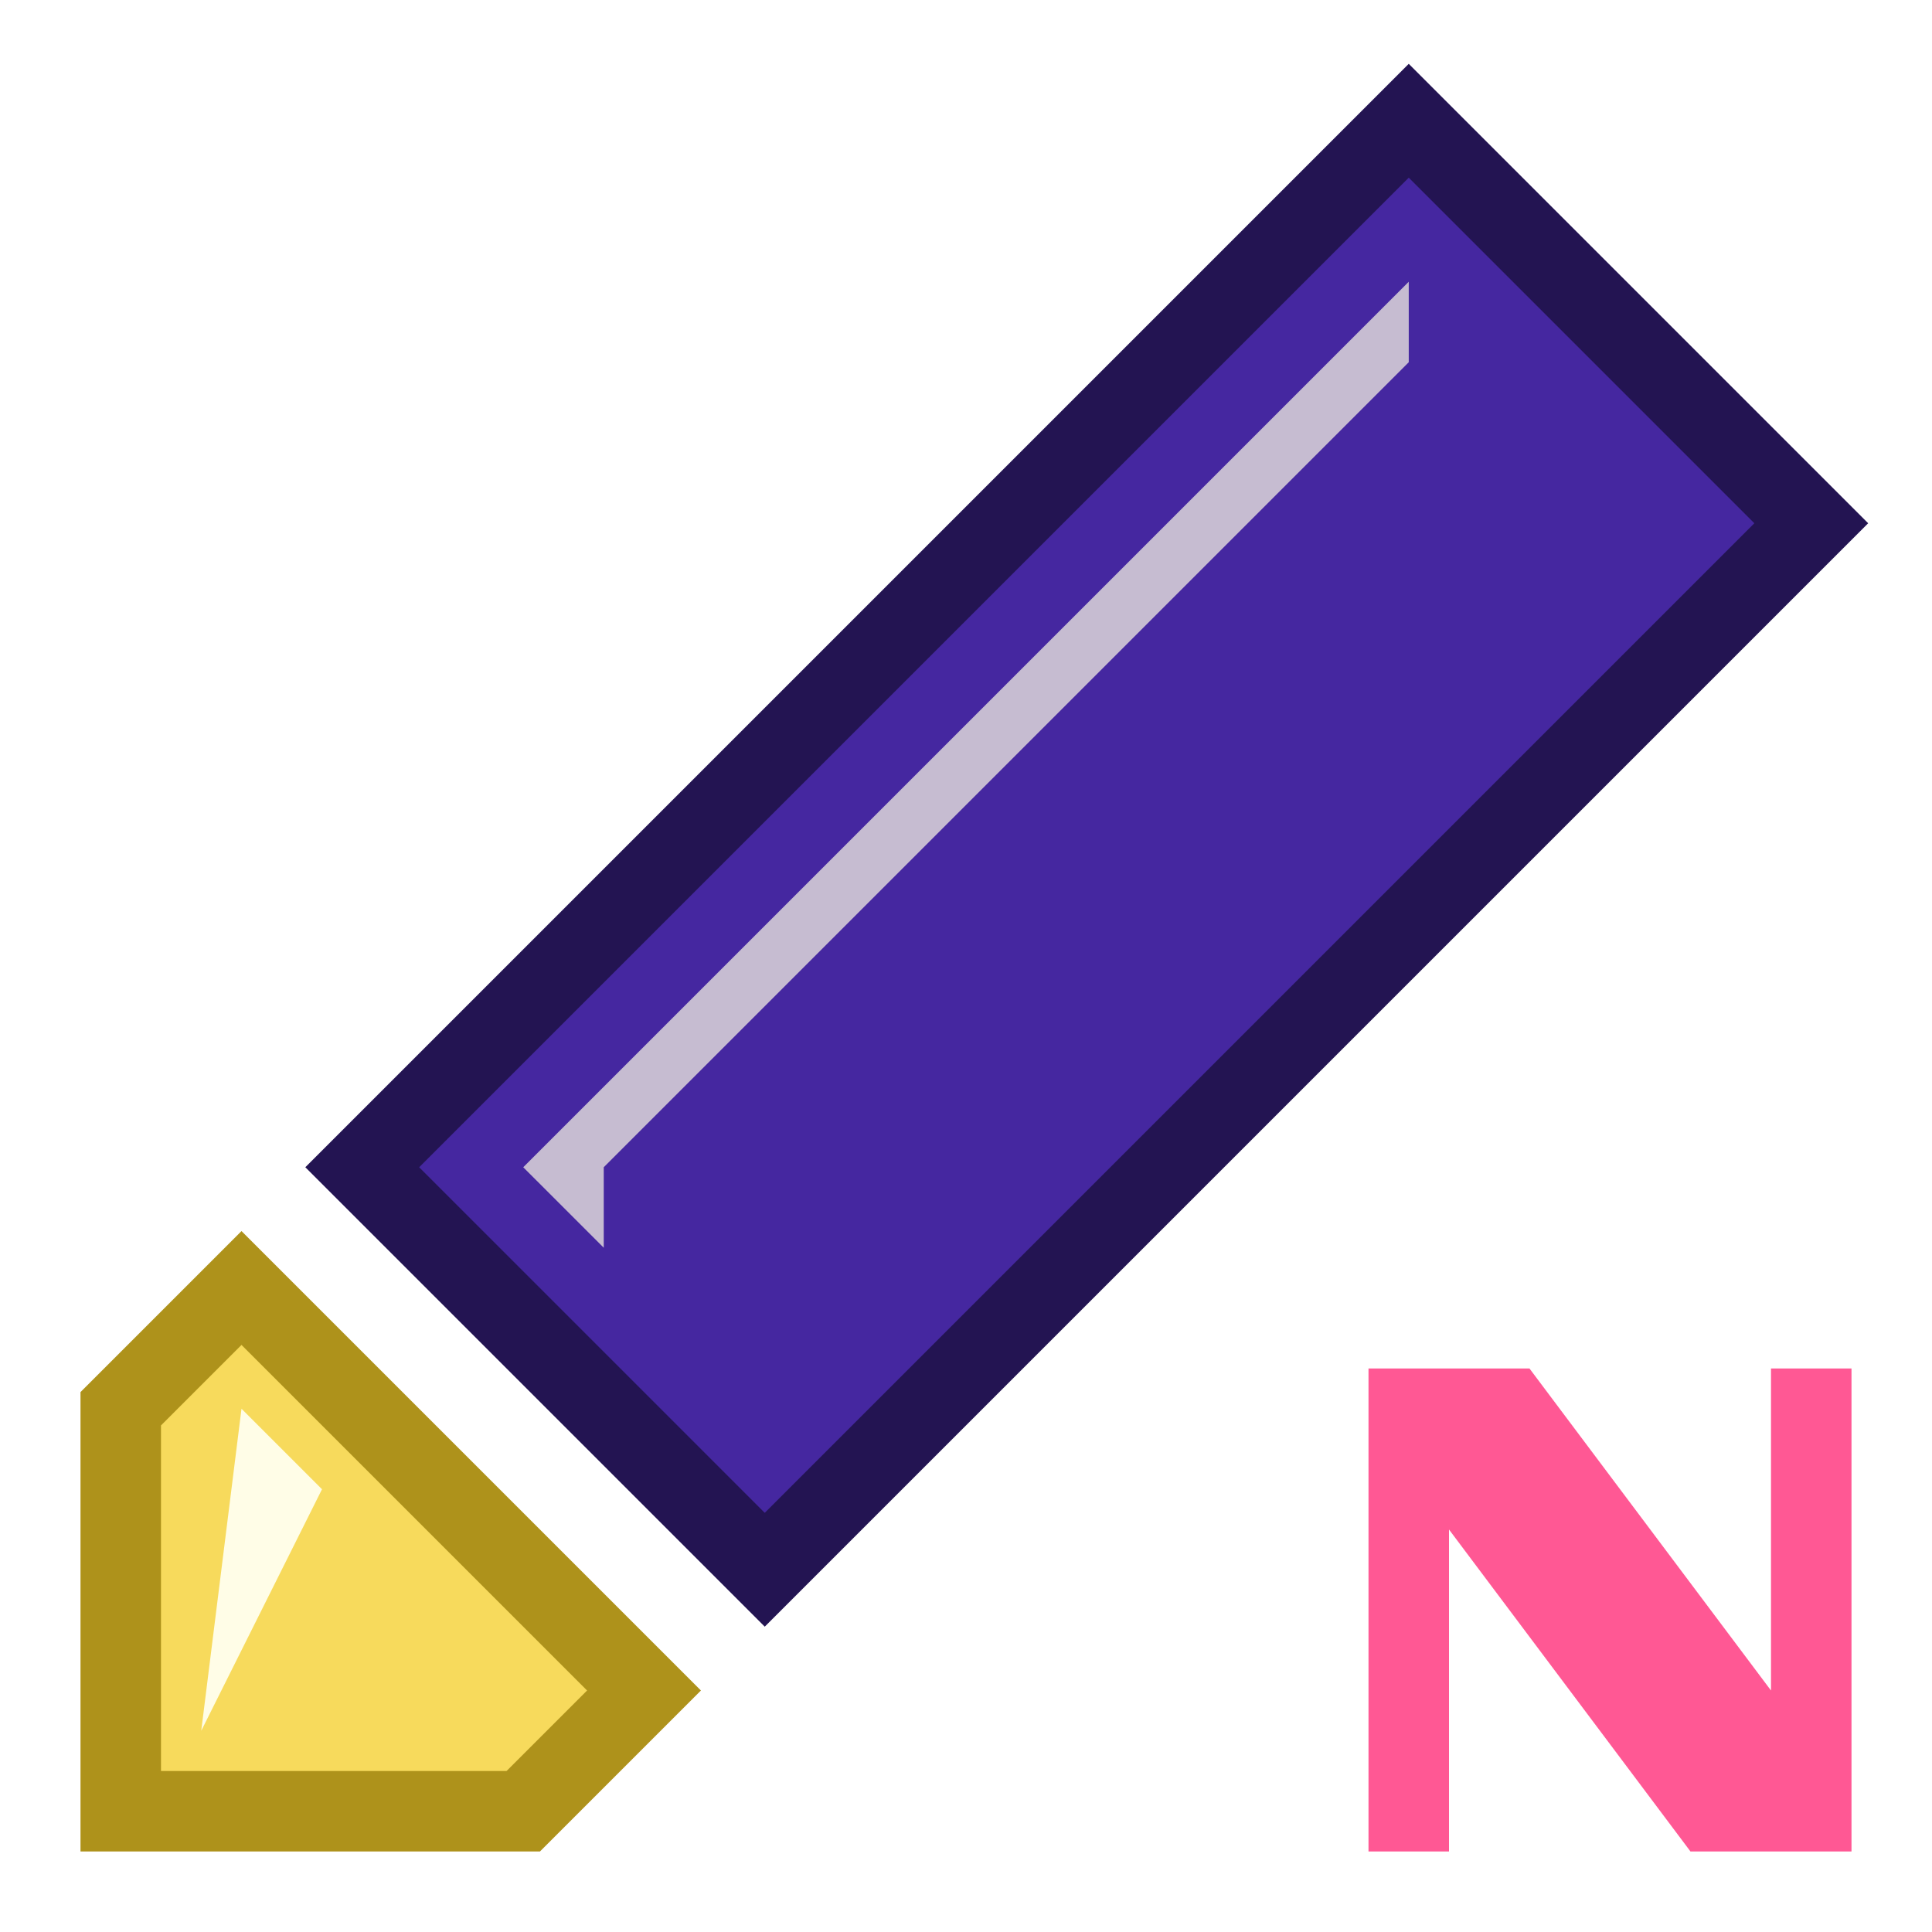
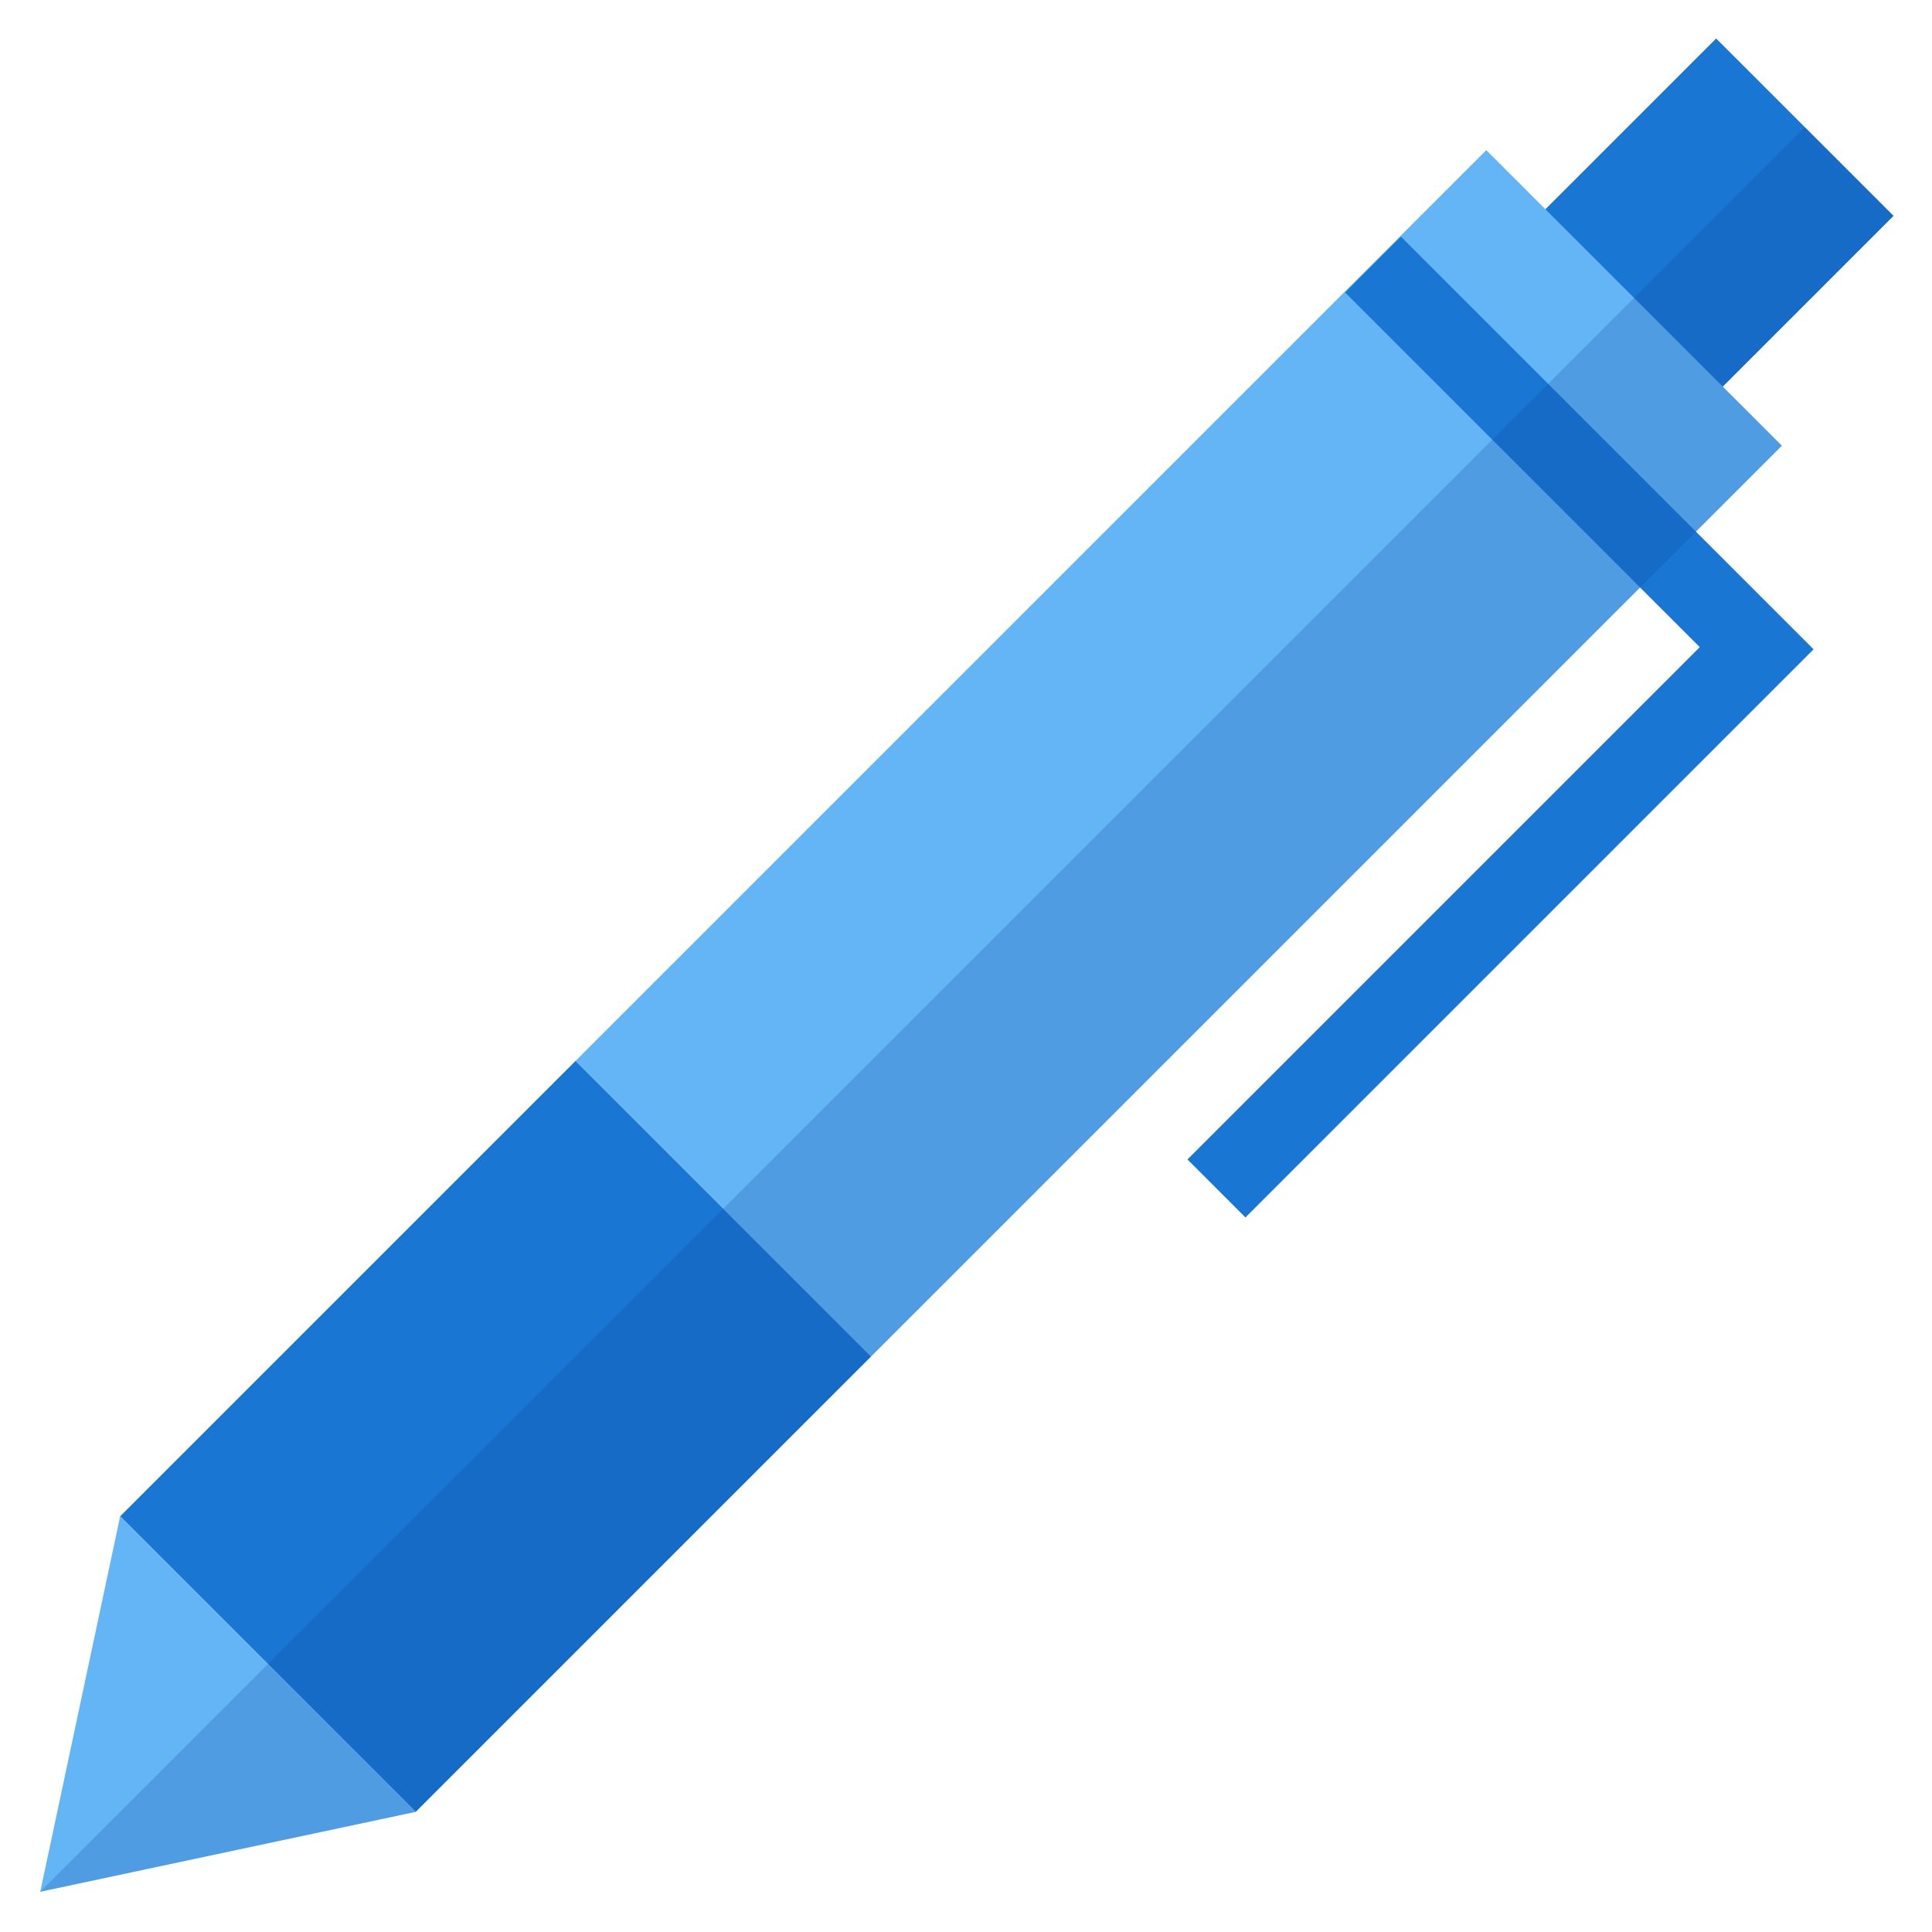
- <svg xmlns="http://www.w3.org/2000/svg" width="24" height="24" viewBox="0 0 24 24" class="feather feather-edit-2" id="svg4310" version="1.1" style="fill:none;stroke:currentColor;stroke-width:2;stroke-linecap:round;stroke-linejoin:round">
+ <svg xmlns="http://www.w3.org/2000/svg" xmlns:xlink="http://www.w3.org/1999/xlink" width="48" height="48" viewBox="0 0 48 48" class="feather feather-edit-2" id="svg4310" version="1.1" style="fill:none;stroke:currentColor;stroke-width:2;stroke-linecap:round;stroke-linejoin:round">
  <defs id="defs4316" />
-   <g id="g4520" transform="translate(1.5,-1.5)">
-     <path id="polygon4312" d="M 6.5,22.5 5,24 H 0 v -5 l 1.5,-1.5 z" style="fill:#f7da5c;fill-opacity:1;stroke:#ae921b;stroke-width:1;stroke-linecap:square;stroke-linejoin:miter;stroke-miterlimit:4;stroke-dasharray:none;stroke-opacity:1" />
-     <path id="path4497" d="M 1.5,19 1,23 2.5,20 Z" style="color:#000000;display:inline;overflow:visible;visibility:visible;opacity:1;vector-effect:none;fill:#fffde7;fill-opacity:1;fill-rule:nonzero;stroke:none;stroke-width:1;stroke-linecap:square;stroke-linejoin:miter;stroke-miterlimit:4;stroke-dasharray:none;stroke-dashoffset:0;stroke-opacity:1;marker:none;marker-start:none;marker-mid:none;marker-end:none;enable-background:accumulate" />
+   <g id="g920" style="fill:#42a5f5;stroke:#2196f3" transform="translate(0,24)" />
+   <g transform="translate(21.5,23.875)" id="g920-6" style="fill:#42a5f5;stroke:#2196f3;stroke-width:2;stroke-linecap:round;stroke-linejoin:round">
+     <path id="path912-2" d="M 34.5,29.5 V 26.625" style="fill:#42a5f5;fill-rule:evenodd;stroke:#1976d2;stroke-width:1;stroke-linecap:round;stroke-linejoin:miter;stroke-miterlimit:4;stroke-dasharray:none;stroke-opacity:1" />
+     <path style="color:#000000;display:inline;overflow:visible;visibility:visible;opacity:1;vector-effect:none;fill:#42a5f5;fill-opacity:1;fill-rule:nonzero;stroke:#1976d2;stroke-width:1;stroke-linecap:square;stroke-linejoin:miter;stroke-miterlimit:4;stroke-dasharray:none;stroke-dashoffset:0;stroke-opacity:1;marker:none;marker-start:none;marker-mid:none;marker-end:none;enable-background:accumulate" d="M 37.5,24 V 13 c 0,-0.554 -0.335,-1 -0.75,-1 h -4.5 c -0.415,0 -0.75,0.446 -0.75,1 v 11 c 0,6 6,6 6,0 z" id="path910-9" />
+     <path id="rect907-1" d="m 38.5,3.5 v 9.625 c 0,0.554 -0.446,1 -1,1 h -6 c -0.554,0 -1,-0.446 -1,-1 V 3.5 c 0,-5.5 8,-5.5 8,0 z" style="color:#000000;display:inline;overflow:visible;visibility:visible;opacity:1;vector-effect:none;fill:#42a5f5;fill-opacity:1;fill-rule:nonzero;stroke:#1976d2;stroke-width:1;stroke-linecap:square;stroke-linejoin:miter;stroke-miterlimit:4;stroke-dasharray:none;stroke-dashoffset:0;stroke-opacity:1;marker:none;marker-start:none;marker-mid:none;marker-end:none;enable-background:accumulate" />
+     <path style="fill:#42a5f5;fill-rule:evenodd;stroke:#1976d2;stroke-width:1;stroke-linecap:round;stroke-linejoin:miter;stroke-miterlimit:4;stroke-dasharray:none;stroke-opacity:1" d="m 40.5,12.125 v -9" id="path914-2" />
+     <path style="fill:#bbdefb;fill-rule:evenodd;stroke:#bbdefb;stroke-width:1px;stroke-linecap:round;stroke-linejoin:miter;stroke-opacity:1" d="M 32.5,3.5 V 12.5" id="path924-7" />
+     <path id="path941-0" d="m 33.5,16 v 9.5" style="fill:#bbdefb;fill-rule:evenodd;stroke:#bbdefb;stroke-width:1px;stroke-linecap:round;stroke-linejoin:miter;stroke-opacity:1" />
  </g>
-   <g id="g4524" transform="translate(1.5,-1.5)">
-     <path id="path4493" d="M 3,16 16,3 21,8 8,21 Z" style="fill:#4527a0;stroke:#231452;stroke-width:1;stroke-linecap:square;stroke-linejoin:miter;stroke-miterlimit:4;stroke-dasharray:none;stroke-opacity:1" />
-     <path id="path4499" d="m 5,16 1,1 V 16 L 16,6 V 5 Z" style="color:#000000;display:inline;overflow:visible;visibility:visible;opacity:1;vector-effect:none;fill:#fffde7;fill-opacity:0.694;fill-rule:nonzero;stroke:none;stroke-width:1;stroke-linecap:square;stroke-linejoin:miter;stroke-miterlimit:4;stroke-dasharray:none;stroke-dashoffset:0;stroke-opacity:1;marker:none;marker-start:none;marker-mid:none;marker-end:none;enable-background:accumulate" />
+   <g id="g1035" transform="matrix(2.076923,0,0,2,-36,-6)" style="stroke-width:0.981">
+     <rect y="-1" x="53" height="4" width="3" id="rect1018" style="color:#000000;display:inline;overflow:visible;visibility:visible;opacity:1;vector-effect:none;fill:#1976d2;fill-opacity:1;fill-rule:nonzero;stroke:none;stroke-width:0.491;stroke-linecap:round;stroke-linejoin:miter;stroke-miterlimit:4;stroke-dasharray:none;stroke-dashoffset:0;stroke-opacity:1;marker:none;marker-start:none;marker-mid:none;marker-end:none;enable-background:accumulate" />
+     <rect ry="0" y="2" x="52" height="16" width="5" id="rect1012" style="color:#000000;display:inline;overflow:visible;visibility:visible;opacity:1;vector-effect:none;fill:#64b5f6;fill-opacity:1;fill-rule:nonzero;stroke:none;stroke-width:0.491;stroke-linecap:round;stroke-linejoin:miter;stroke-miterlimit:4;stroke-dasharray:none;stroke-dashoffset:0;stroke-opacity:1;marker:none;marker-start:none;marker-mid:none;marker-end:none;enable-background:accumulate" />
+     <rect style="color:#000000;display:inline;overflow:visible;visibility:visible;opacity:1;vector-effect:none;fill:#1976d2;fill-opacity:1;fill-rule:nonzero;stroke:none;stroke-width:0.491;stroke-linecap:round;stroke-linejoin:miter;stroke-miterlimit:4;stroke-dasharray:none;stroke-dashoffset:0;stroke-opacity:1;marker:none;marker-start:none;marker-mid:none;marker-end:none;enable-background:accumulate" id="rect1014" width="5" height="8" x="52" y="18" ry="0" />
+     <path id="path1016" d="m 52,26 h 5 l -2.5,4 z" style="color:#000000;display:inline;overflow:visible;visibility:visible;opacity:1;vector-effect:none;fill:#64b5f6;fill-opacity:1;fill-rule:nonzero;stroke:none;stroke-width:0.491;stroke-linecap:round;stroke-linejoin:miter;stroke-miterlimit:4;stroke-dasharray:none;stroke-dashoffset:0;stroke-opacity:1;marker:none;marker-start:none;marker-mid:none;marker-end:none;enable-background:accumulate" />
+     <path id="path1020" d="M 58.5,13 V 4 h -6" style="color:#000000;display:inline;overflow:visible;visibility:visible;opacity:1;vector-effect:none;fill:none;fill-opacity:1;fill-rule:nonzero;stroke:#1976d2;stroke-width:0.981;stroke-linecap:square;stroke-linejoin:miter;stroke-miterlimit:4;stroke-dasharray:none;stroke-dashoffset:0;stroke-opacity:1;marker:none;marker-start:none;marker-mid:none;marker-end:none;enable-background:accumulate" />
+     <path id="rect1022" d="M 54.5,-1 V 30 L 57,26 V 2 h -1 v -3 z" style="color:#000000;display:inline;overflow:visible;visibility:visible;opacity:1;vector-effect:none;fill:#0d47a1;fill-opacity:0.222;fill-rule:nonzero;stroke:none;stroke-width:0.491;stroke-linecap:round;stroke-linejoin:miter;stroke-miterlimit:4;stroke-dasharray:none;stroke-dashoffset:0;stroke-opacity:1;marker:none;marker-start:none;marker-mid:none;marker-end:none;enable-background:accumulate" />
  </g>
-   <path style="color:#000000;display:inline;overflow:visible;visibility:visible;opacity:1;vector-effect:none;fill:#ff5894;fill-opacity:1;fill-rule:nonzero;stroke:none;stroke-width:1;stroke-linecap:square;stroke-linejoin:miter;stroke-miterlimit:4;stroke-dasharray:none;stroke-dashoffset:0;stroke-opacity:1;marker:none;marker-start:none;marker-mid:none;marker-end:none;enable-background:accumulate" d="m 17,23 v -6 h 2 l 3,4 v -4 h 1 v 6 h -2 l -3,-4 v 4 z" id="path4516" />
+   <use x="0" y="0" xlink:href="#g1035" id="use1037" transform="rotate(45,47.5459,-41.47225)" width="100%" height="100%" />
</svg>
